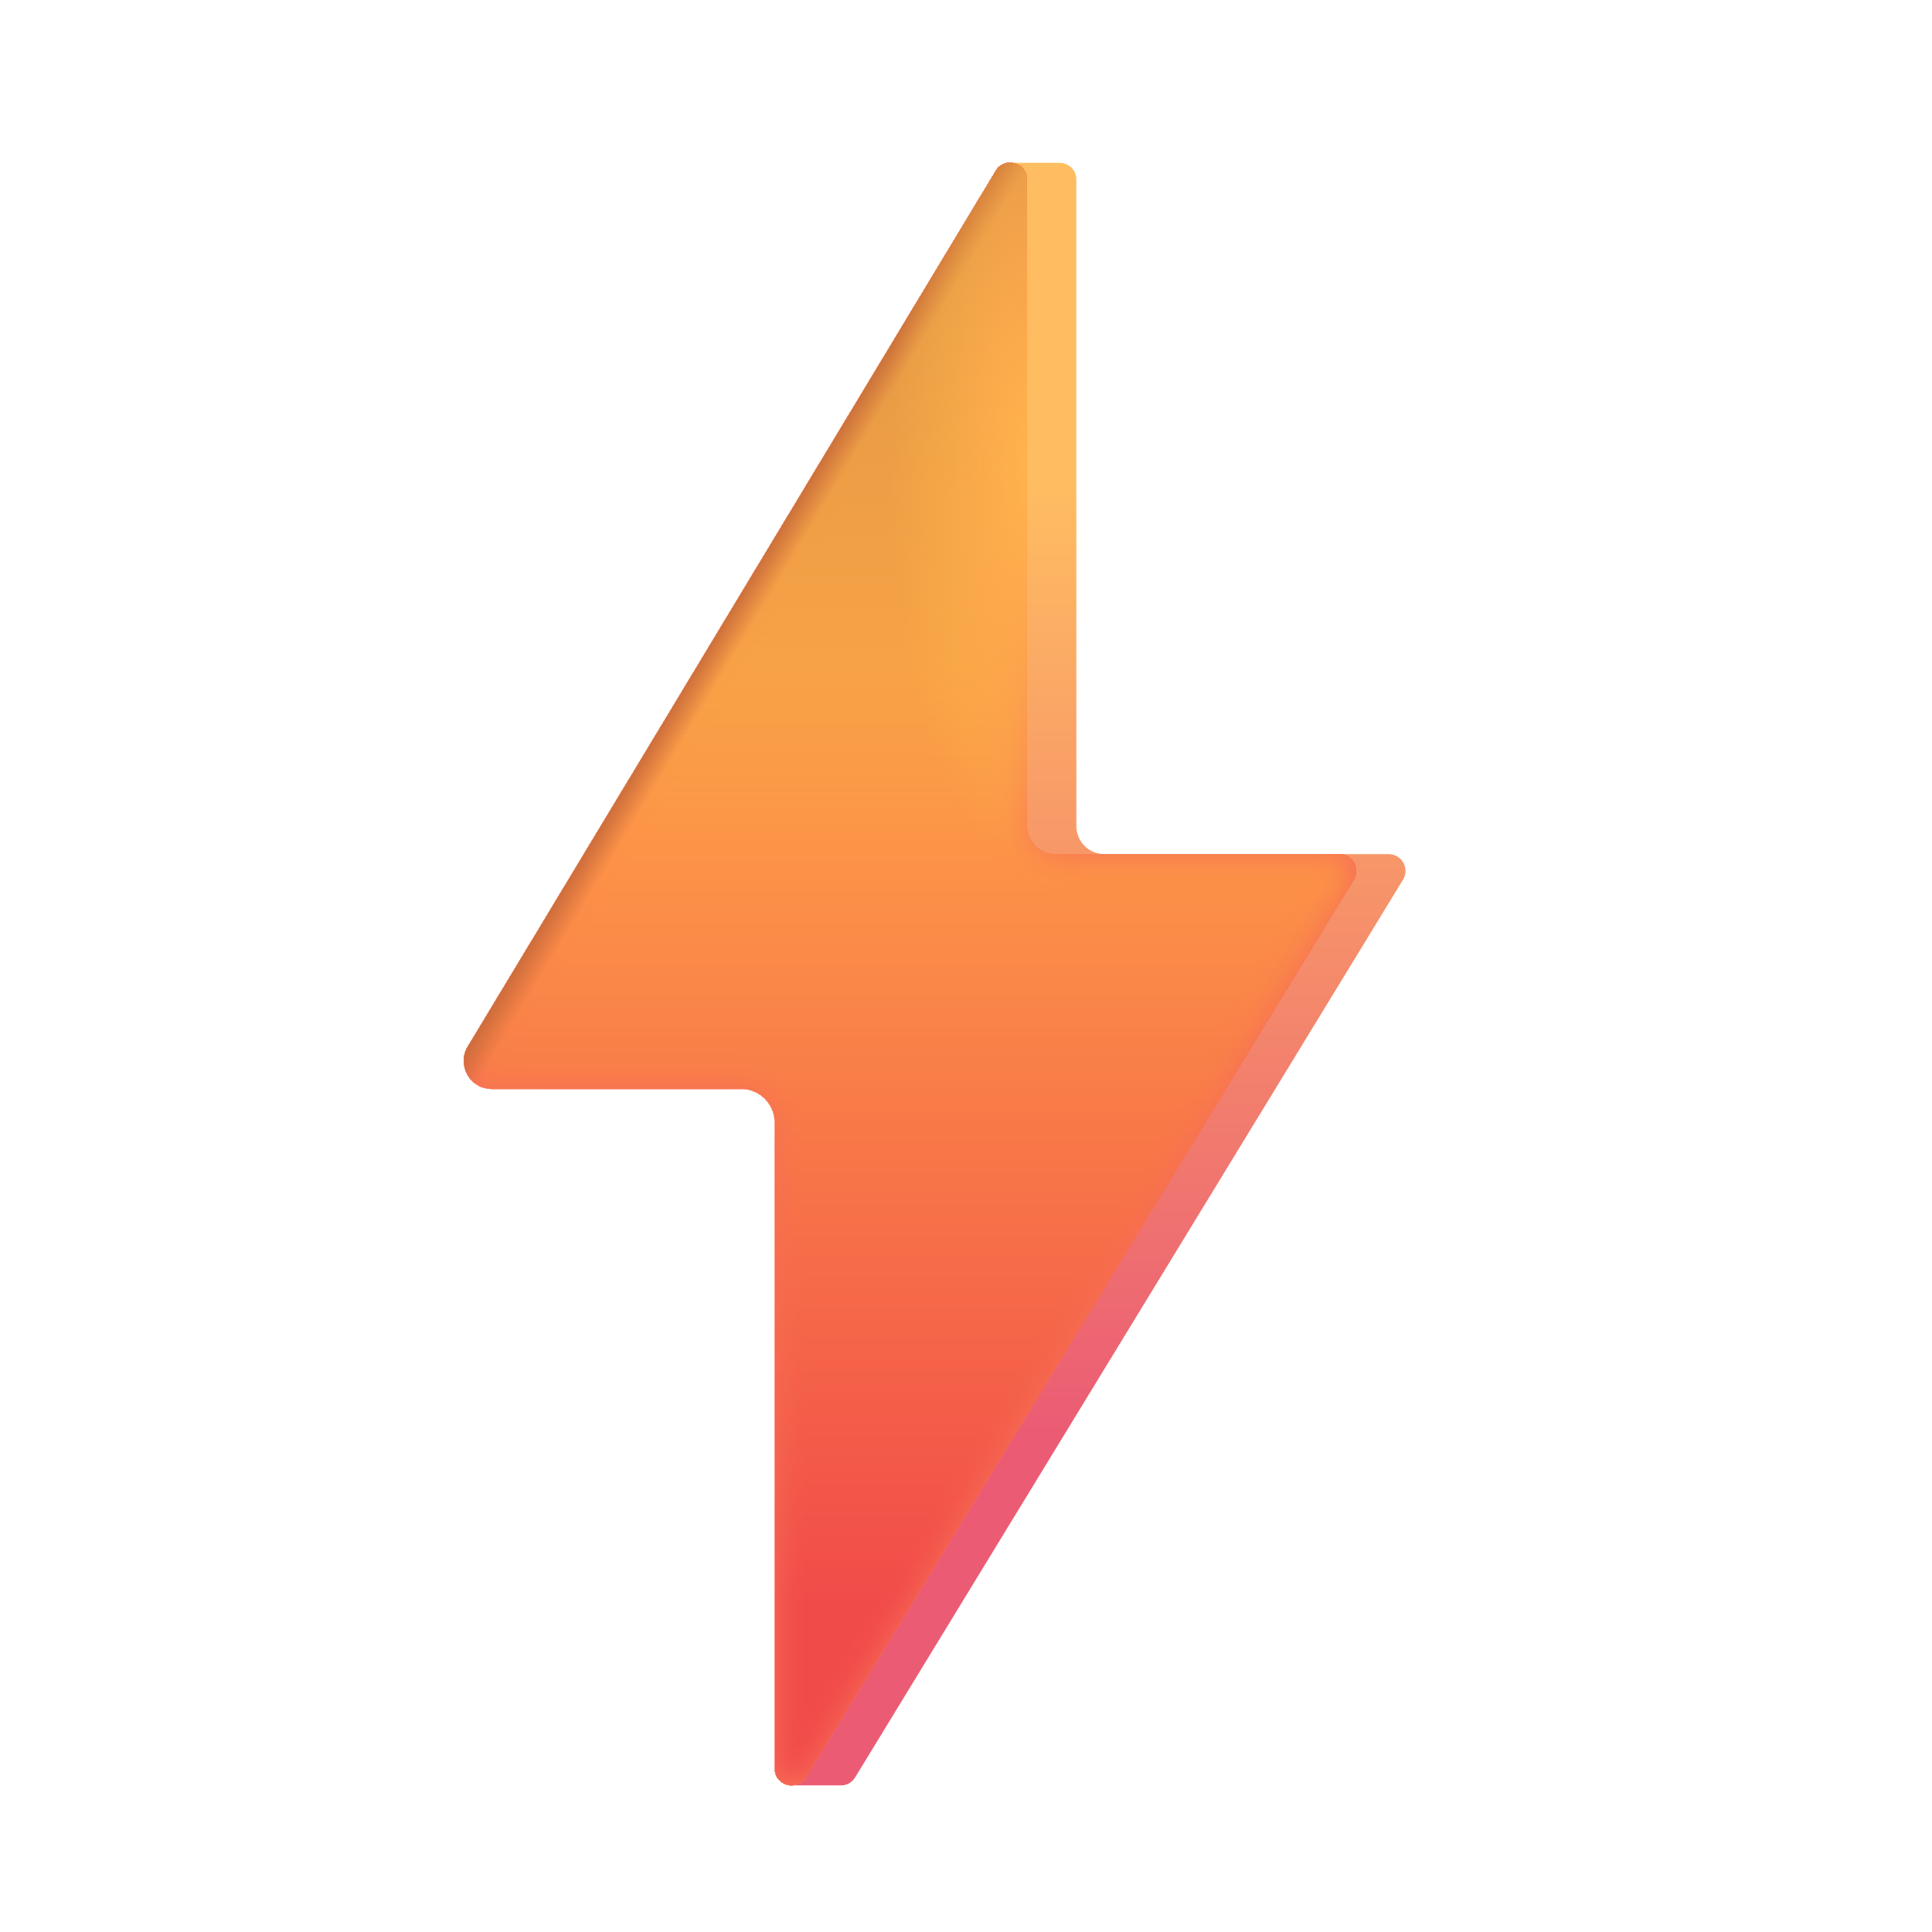
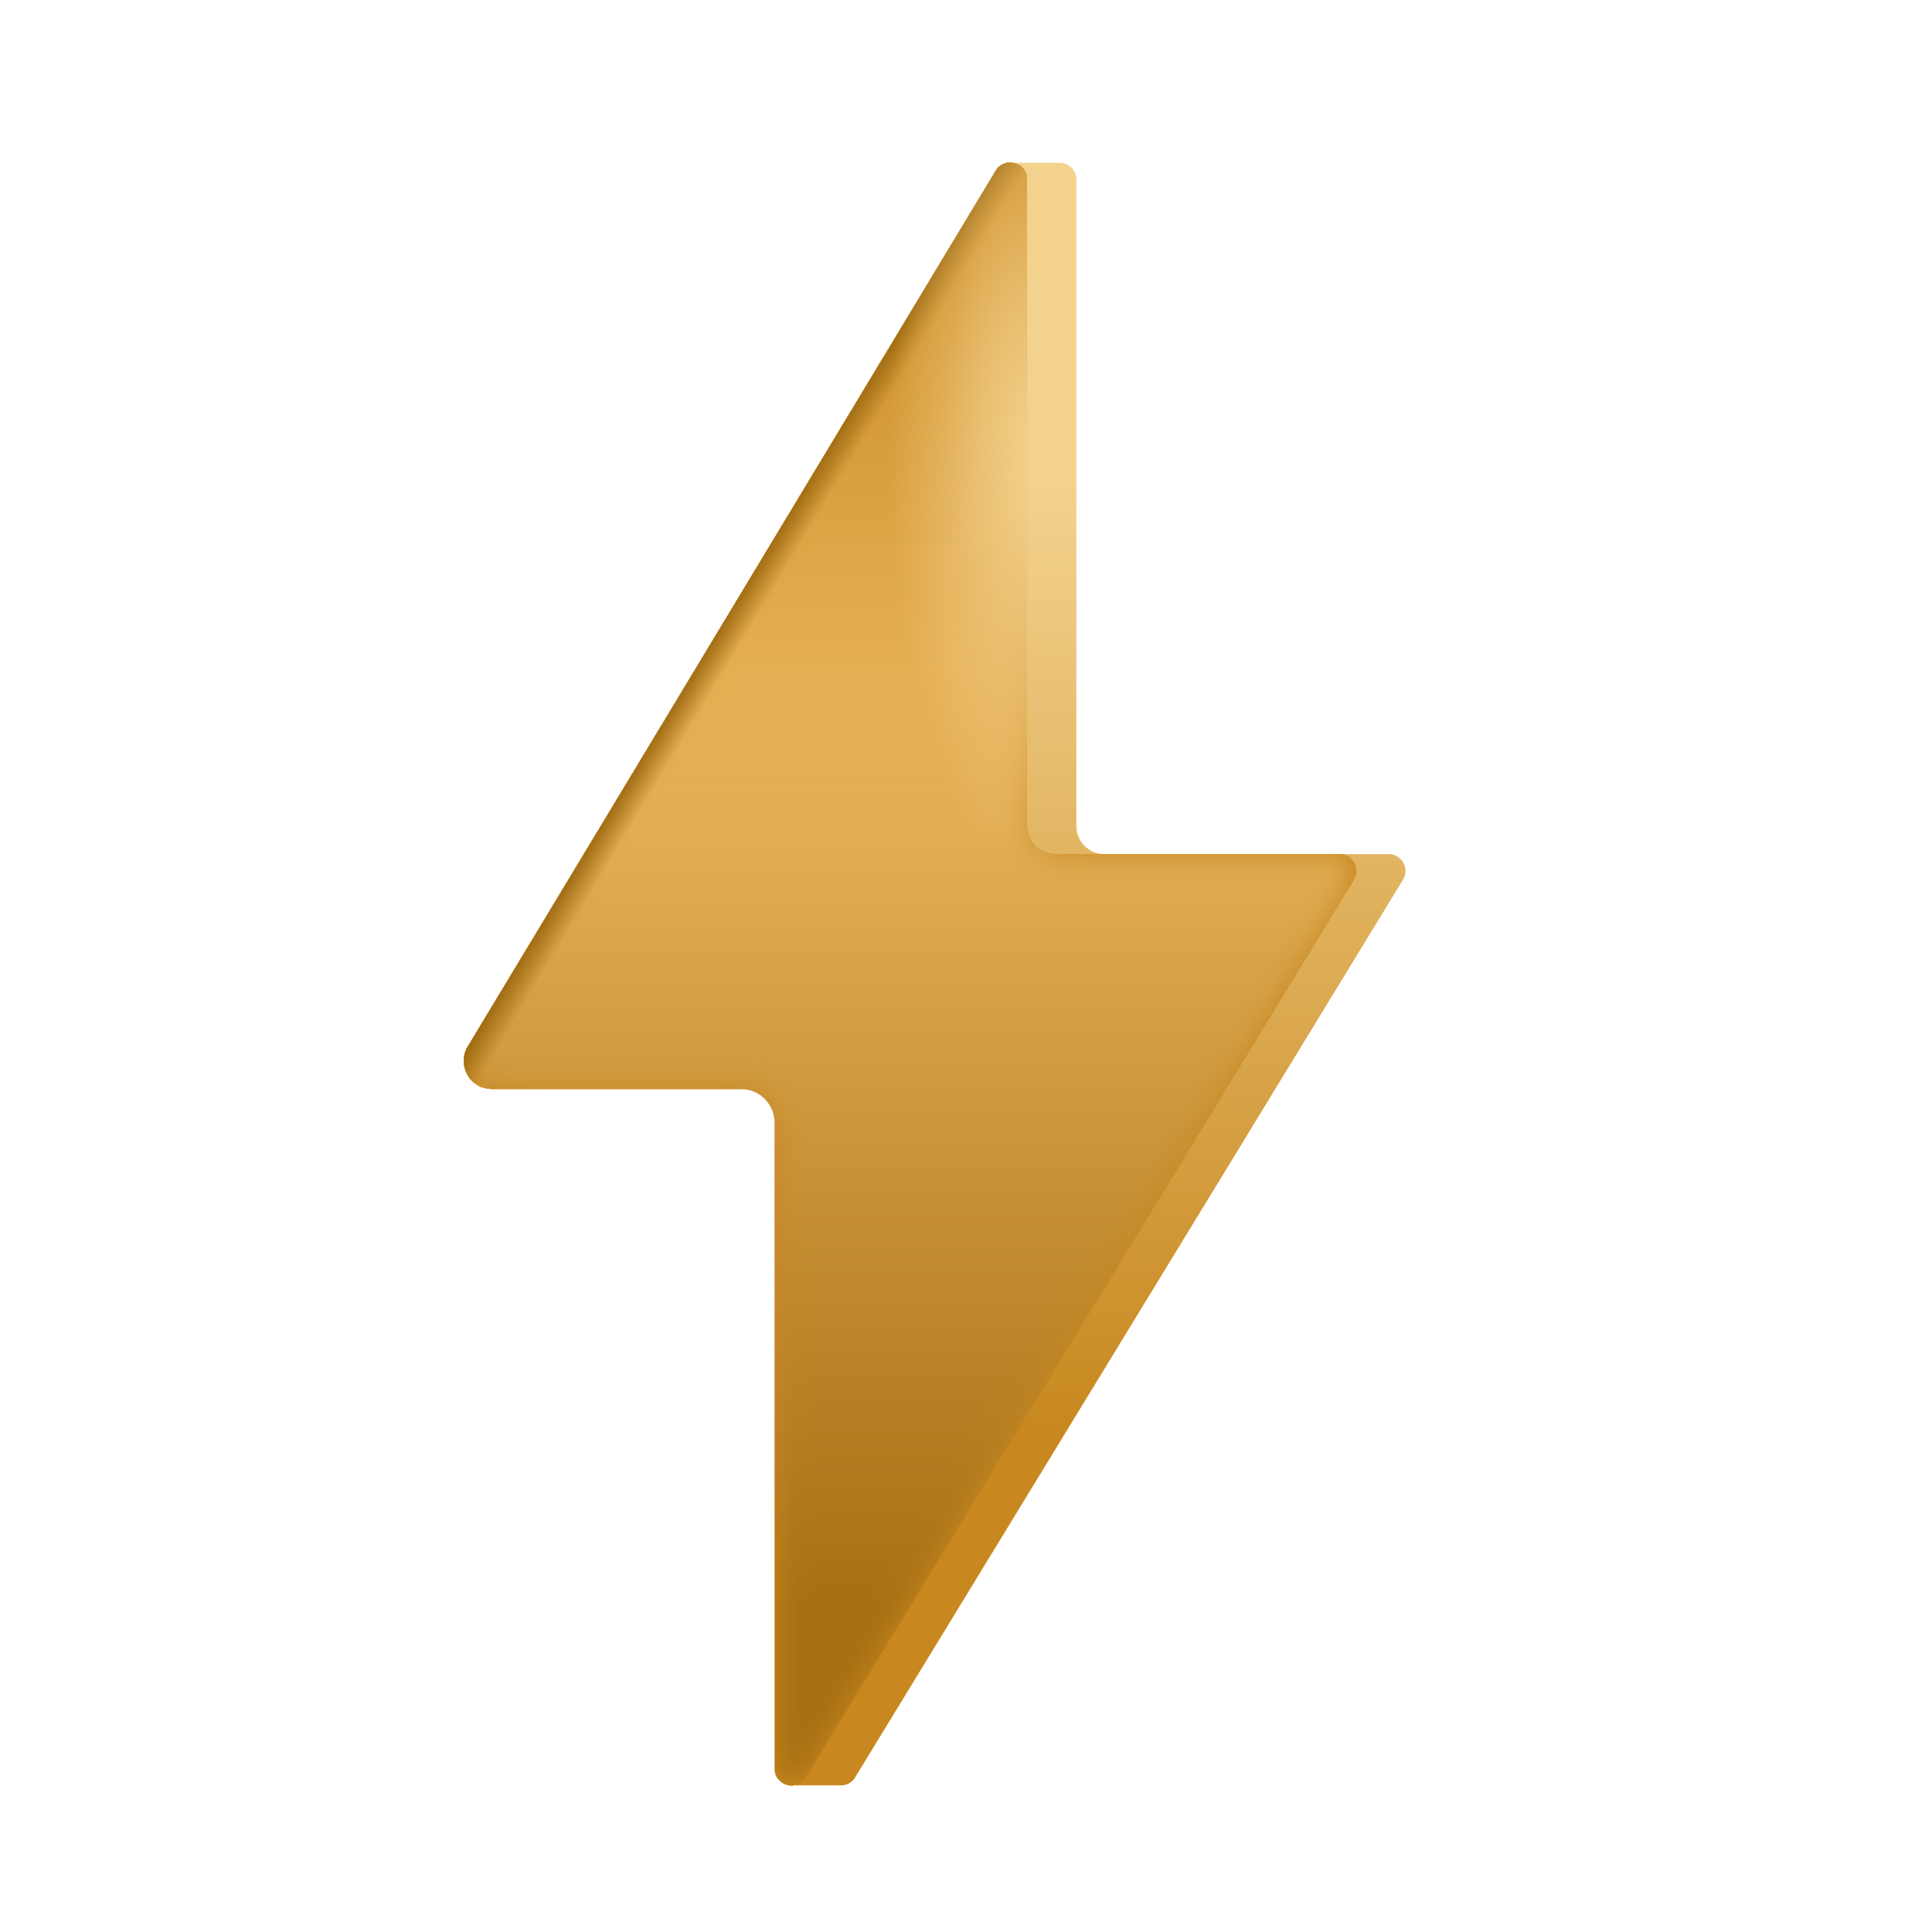
<svg xmlns="http://www.w3.org/2000/svg" fill="none" height="32" viewBox="0 0 32 32" width="32">
  <filter id="a" color-interpolation-filters="sRGB" filterUnits="userSpaceOnUse" height="26.875" width="14.78" x="7.682" y="2.696">
    <feFlood flood-opacity="0" result="BackgroundImageFix" />
    <feBlend in="SourceGraphic" in2="BackgroundImageFix" mode="normal" result="shape" />
    <feColorMatrix in="SourceAlpha" result="hardAlpha" type="matrix" values="0 0 0 0 0 0 0 0 0 0 0 0 0 0 0 0 0 0 127 0" />
    <feOffset />
    <feGaussianBlur stdDeviation=".25" />
    <feComposite in2="hardAlpha" k2="-1" k3="1" operator="arithmetic" />
-     <feColorMatrix type="matrix" values="0 0 0 0 0.969 0 0 0 0 0.431 0 0 0 0 0.337 0 0 0 1 0" />
+     <feColorMatrix type="matrix" values="0 0 0 0 0.784 0 0 0 0 0.533 0 0 0 0 0.122 0 0 0 1 0" />
    <feBlend in2="shape" mode="normal" result="effect1_innerShadow_18_15539" />
  </filter>
  <linearGradient id="b" gradientUnits="userSpaceOnUse" x1="18.407" x2="18.407" y1="7.966" y2="23.712">
-     <stop offset="0" stop-color="#ffbd61" />
-     <stop offset="1" stop-color="#eb5c74" />
+     <stop offset="0" stop-color="#f3d28e" />
+     <stop offset="1" stop-color="#c8881f" />
  </linearGradient>
  <linearGradient id="c" gradientUnits="userSpaceOnUse" x1="15.072" x2="15.072" y1="11.05" y2="26.586">
-     <stop offset="0" stop-color="#ffa547" />
-     <stop offset="1" stop-color="#f14b49" />
+     <stop offset="0" stop-color="#eebb63" />
+     <stop offset="1" stop-color="#a86f12" />
  </linearGradient>
  <linearGradient id="d" gradientUnits="userSpaceOnUse" x1="15.072" x2="15.072" y1="2.696" y2="13.761">
-     <stop offset="0" stop-color="#df9844" />
-     <stop offset="1" stop-color="#df9844" stop-opacity="0" />
+     <stop offset="0" stop-color="#c8881f" />
+     <stop offset="1" stop-color="#c8881f" stop-opacity="0" />
  </linearGradient>
  <radialGradient id="e" cx="0" cy="0" gradientTransform="matrix(0 6.45595 -1.40857 0 17.0992 7.9239)" gradientUnits="userSpaceOnUse" r="1">
-     <stop offset="0" stop-color="#fe9052" />
-     <stop offset="1" stop-color="#fe9052" stop-opacity="0" />
+     <stop offset="0" stop-color="#e0a84e" />
+     <stop offset="1" stop-color="#e0a84e" stop-opacity="0" />
  </radialGradient>
  <linearGradient id="f" gradientUnits="userSpaceOnUse" x1="13.063" x2="13.493" y1="8.372" y2="8.63">
-     <stop offset="0" stop-color="#c76c38" />
-     <stop offset="1" stop-color="#c76c38" stop-opacity="0" />
+     <stop offset="0" stop-color="#9a6710" />
+     <stop offset="1" stop-color="#9a6710" stop-opacity="0" />
  </linearGradient>
  <radialGradient id="g" cx="0" cy="0" gradientTransform="matrix(0 6.6875 -2.4375 0 17.157 7.71616)" gradientUnits="userSpaceOnUse" r="1">
-     <stop offset="0" stop-color="#ffb54b" />
-     <stop offset="1" stop-color="#ffb54b" stop-opacity="0" />
+     <stop offset="0" stop-color="#f3d28e" />
+     <stop offset="1" stop-color="#f3d28e" stop-opacity="0" />
  </radialGradient>
  <path d="m16.724 3.803-8.157 13.529c-.187.309.036.704.398.704l4.127 0c.308 0 .557.249.557.557v8.637h-.491v2.341h.752c.095.007.194-.034.255-.134l9.073-14.866c.113-.186-.02-.424-.238-.424h-4.708c-.257 0-.464-.208-.464-.464v-10.708c0-.165-.127-.269-.262-.278l-.842-.001z" fill="url(#b)" />
  <g filter="url(#a)">
    <path d="m16.493 2.831-8.743 14.501c-.187.309.036.704.398.704h4.127c.308 0 .557.249.557.557v10.699c0 .281.37.385.516.145l9.073-14.866c.113-.186-.02-.424-.238-.424h-4.709c-.256 0-.464-.208-.464-.464v-10.708c0-.282-.371-.386-.517-.144z" fill="url(#c)" />
  </g>
  <path d="m16.493 2.831-8.743 14.501c-.187.309.036.704.398.704h4.127c.308 0 .557.249.557.557v10.699c0 .281.37.385.516.145l9.073-14.866c.113-.186-.02-.424-.238-.424h-4.709c-.256 0-.464-.208-.464-.464v-10.708c0-.282-.371-.386-.517-.144z" fill="url(#d)" />
  <path d="m16.493 2.831-8.743 14.501c-.187.309.036.704.398.704h4.127c.308 0 .557.249.557.557v10.699c0 .281.37.385.516.145l9.073-14.866c.113-.186-.02-.424-.238-.424h-4.709c-.256 0-.464-.208-.464-.464v-10.708c0-.282-.371-.386-.517-.144z" fill="url(#e)" />
  <path d="m16.493 2.831-8.743 14.501c-.187.309.036.704.398.704h4.127c.308 0 .557.249.557.557v10.699c0 .281.37.385.516.145l9.073-14.866c.113-.186-.02-.424-.238-.424h-4.709c-.256 0-.464-.208-.464-.464v-10.708c0-.282-.371-.386-.517-.144z" fill="url(#f)" />
  <path d="m16.493 2.831-8.743 14.501c-.187.309.036.704.398.704h4.127c.308 0 .557.249.557.557v10.699c0 .281.37.385.516.145l9.073-14.866c.113-.186-.02-.424-.238-.424h-4.709c-.256 0-.464-.208-.464-.464v-10.708c0-.282-.371-.386-.517-.144z" fill="url(#g)" />
</svg>
